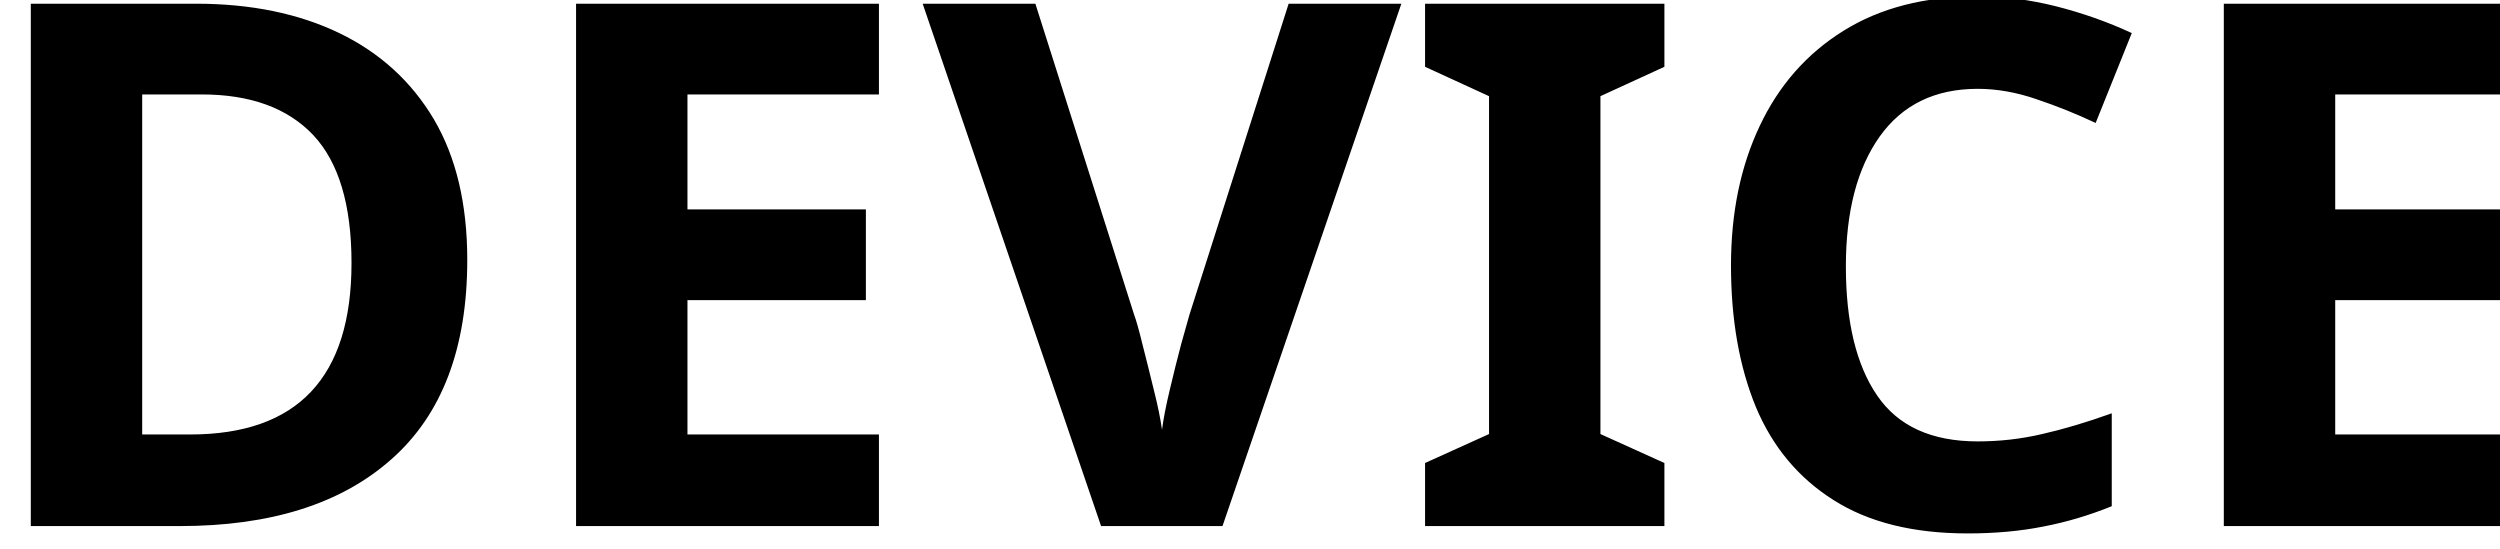
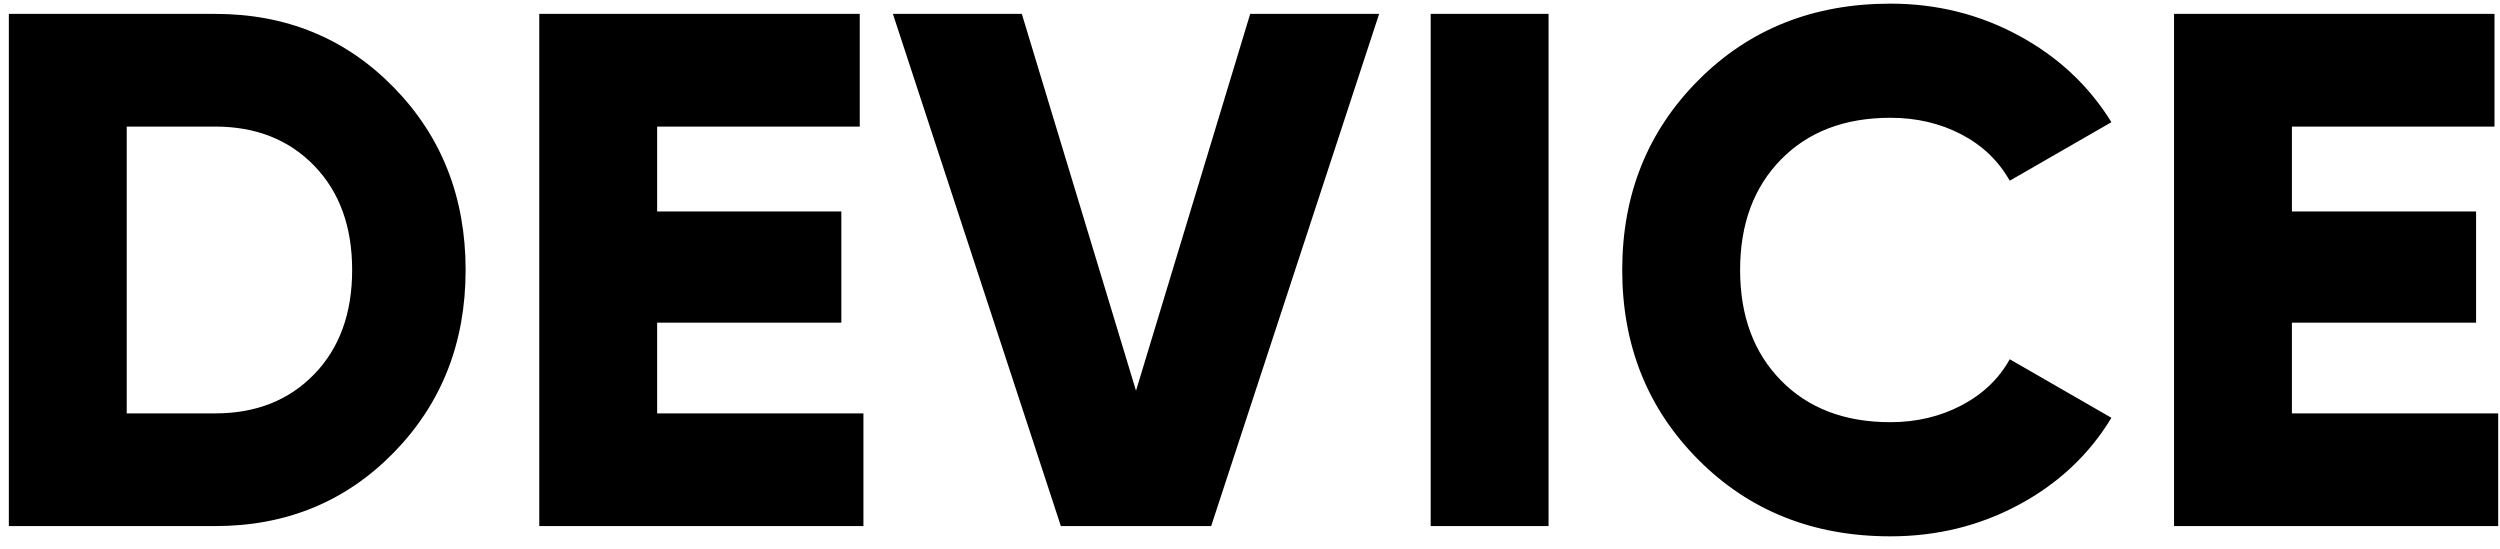
- <svg xmlns="http://www.w3.org/2000/svg" width="164" height="36" viewBox="0 0 164 36">
-   <defs>
-     <style>
-       .cls-1 {
-         font-size: 26.459px;
-         font-family: Gilroy;
-         font-weight: 800;
-       }
-     </style>
-   </defs>
-   <text id="logo" class="cls-1" transform="translate(-2.319 34.511) scale(1.827 1.814)">DEVICE</text>
+ <svg xmlns="http://www.w3.org/2000/svg" width="164px" height="36px">
+   <path fill-rule="evenodd" fill="rgb(0, 0, 0)" d="M163.881,27.119 L163.881,34.511 L142.617,34.511 L142.617,0.911 L163.639,0.911 L163.639,8.303 L150.349,8.303 L150.349,13.871 L162.431,13.871 L162.431,21.167 L150.349,21.167 L150.349,27.119 L163.881,27.119 ZM124.010,27.695 C125.717,27.695 127.272,27.327 128.674,26.591 C130.075,25.855 131.130,24.847 131.839,23.567 L138.509,27.407 C137.059,29.807 135.045,31.703 132.468,33.095 C129.889,34.487 127.071,35.183 124.010,35.183 C118.951,35.183 114.755,33.511 111.420,30.167 C108.086,26.823 106.418,22.671 106.418,17.711 C106.418,12.751 108.086,8.599 111.420,5.255 C114.755,1.911 118.951,0.239 124.010,0.239 C127.038,0.239 129.841,0.935 132.419,2.327 C134.996,3.719 137.026,5.615 138.509,8.015 L131.839,11.855 C131.098,10.543 130.034,9.527 128.650,8.807 C127.264,8.087 125.717,7.727 124.010,7.727 C121.014,7.727 118.621,8.639 116.833,10.463 C115.045,12.287 114.151,14.703 114.151,17.711 C114.151,20.719 115.045,23.135 116.833,24.959 C118.621,26.783 121.014,27.695 124.010,27.695 ZM93.853,0.911 L101.586,0.911 L101.586,34.511 L93.853,34.511 L93.853,0.911 ZM69.593,34.511 L58.574,0.911 L67.031,0.911 L74.522,25.631 L82.013,0.911 L90.471,0.911 L79.452,34.511 L69.593,34.511 ZM35.376,0.911 L56.399,0.911 L56.399,8.303 L43.109,8.303 L43.109,13.871 L55.191,13.871 L55.191,21.167 L43.109,21.167 L43.109,27.119 L56.641,27.119 L56.641,34.511 L35.376,34.511 L35.376,0.911 ZM14.112,34.511 L0.580,34.511 L0.580,0.911 L14.112,0.911 C18.783,0.911 22.690,2.519 25.832,5.735 C28.973,8.951 30.544,12.943 30.544,17.711 C30.544,22.479 28.973,26.471 25.832,29.687 C22.690,32.903 18.783,34.511 14.112,34.511 ZM20.612,10.871 C18.952,9.159 16.786,8.303 14.112,8.303 L8.313,8.303 L8.313,27.119 L14.112,27.119 C16.786,27.119 18.952,26.263 20.612,24.551 C22.271,22.839 23.101,20.559 23.101,17.711 C23.101,14.863 22.271,12.583 20.612,10.871 Z" />
</svg>
